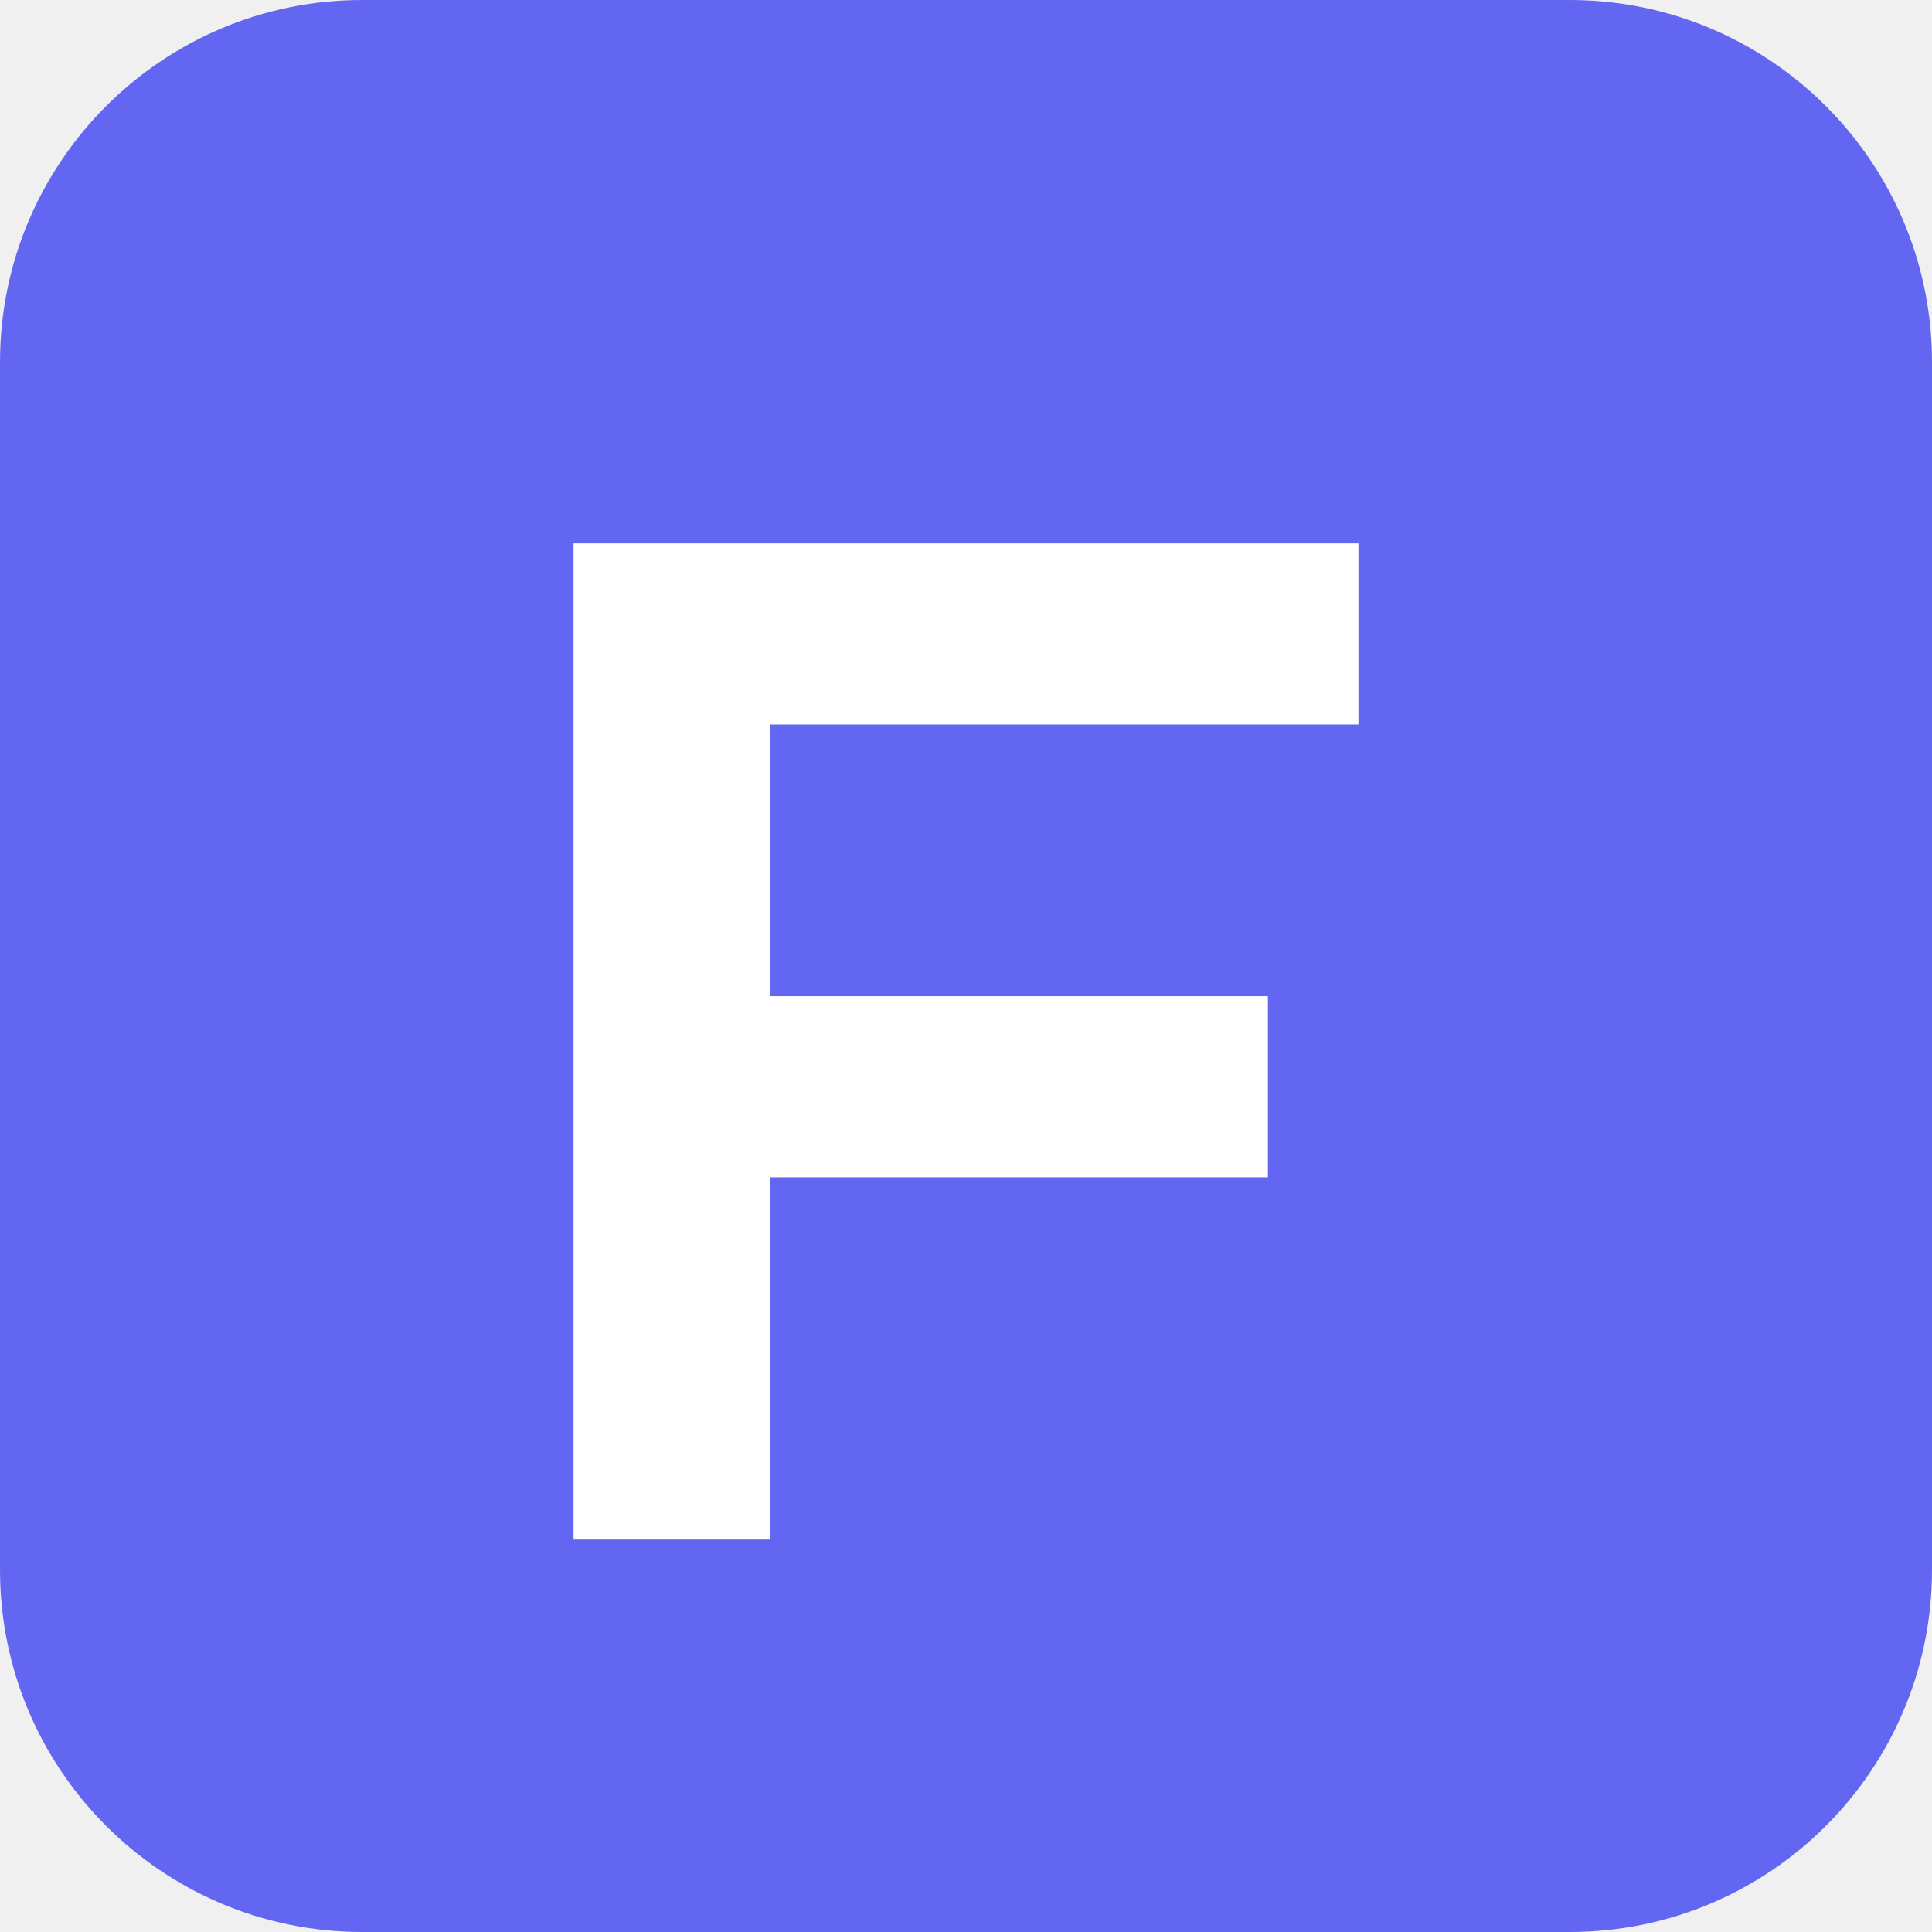
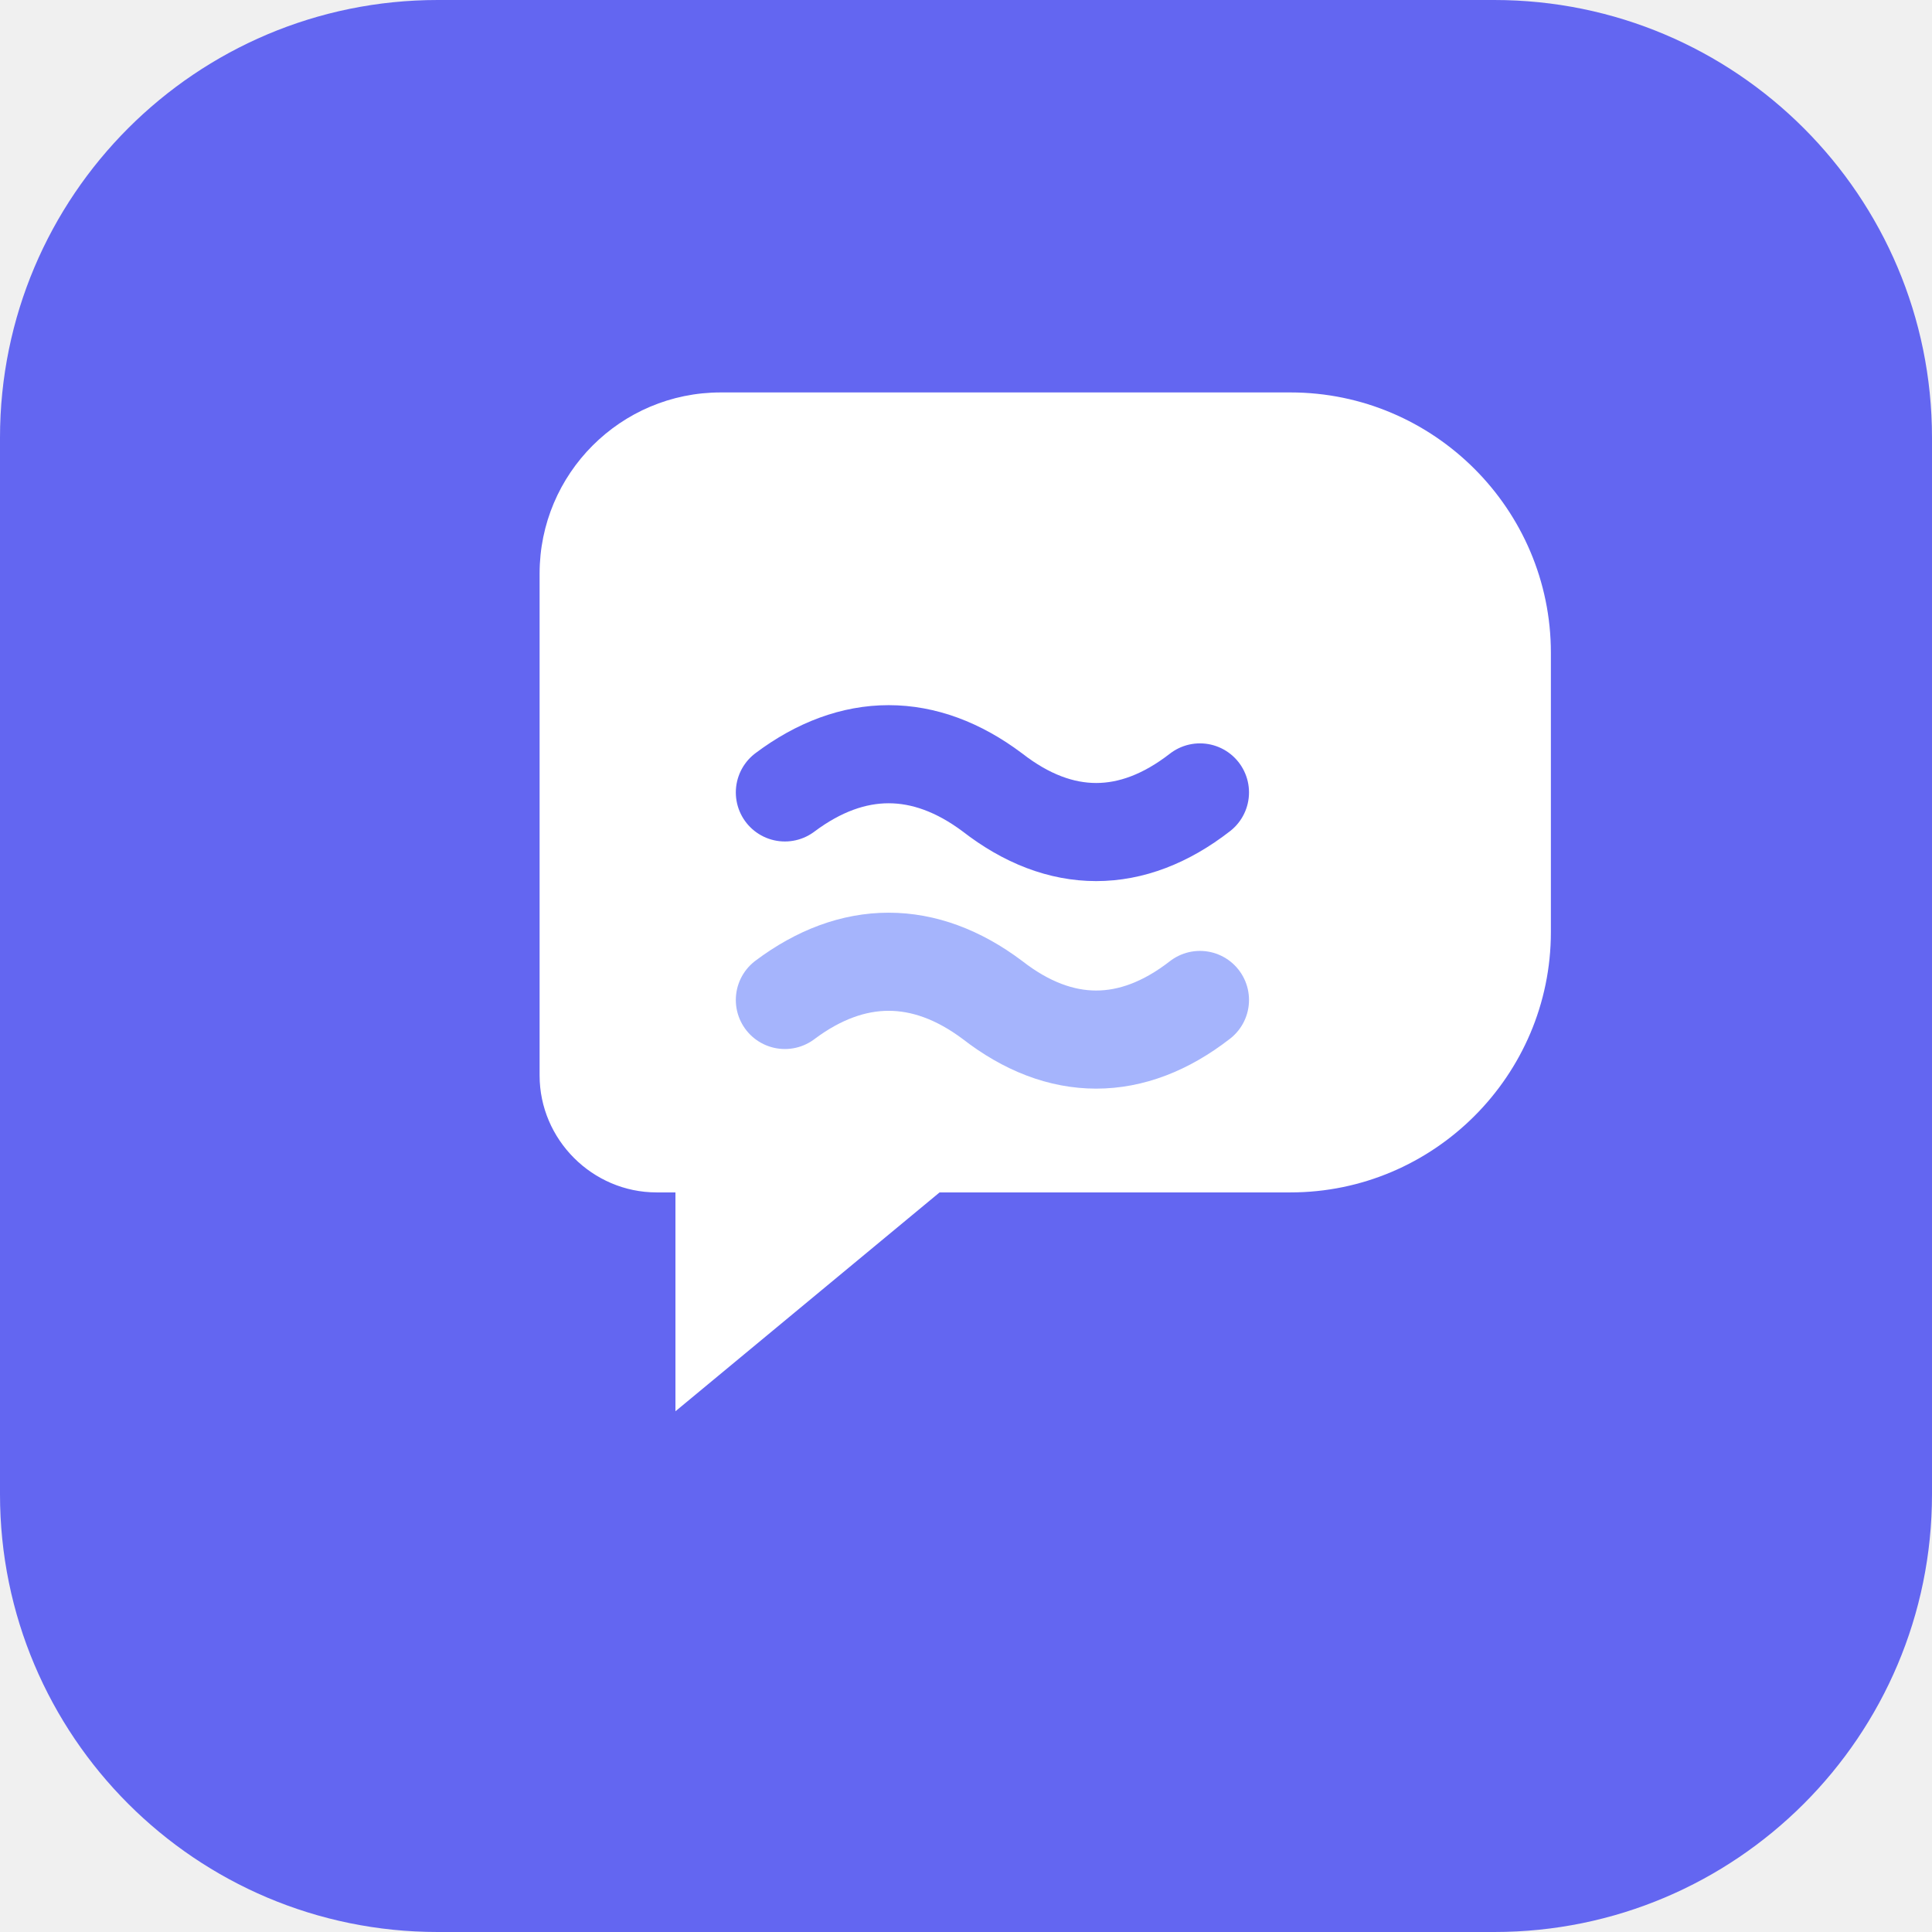
- <svg xmlns="http://www.w3.org/2000/svg" width="512" height="512" viewBox="0 0 512 512" fill="none">
-   <rect width="512" height="512" rx="96" fill="#6366f1" />
-   <path d="M152 144h208v48H204v72h132v48H204v96h-52V144z" fill="white" />
+ <svg xmlns="http://www.w3.org/2000/svg" viewBox="0 0 1024 1024" role="img" aria-labelledby="title desc">
+   <rect width="1024" height="1024" rx="232" fill="#6366F1" />
+   <path d="M286 304c0-53 43-96 96-96h302c76 0 138 62 138 138v148c0 76-62 138-138 138H498l-140 116v-116h-10c-34 0-62-28-62-62V304Z" fill="#FFFFFF" />
+   <path d="M416 420c36-27 74-27 110 0 36 28 74 28 110 0" fill="none" stroke="#6366F1" stroke-width="52" stroke-linecap="round" />
+   <path d="M416 530c36-27 74-27 110 0 36 28 74 28 110 0" fill="none" stroke="#A5B4FC" stroke-width="52" stroke-linecap="round" />
</svg>
